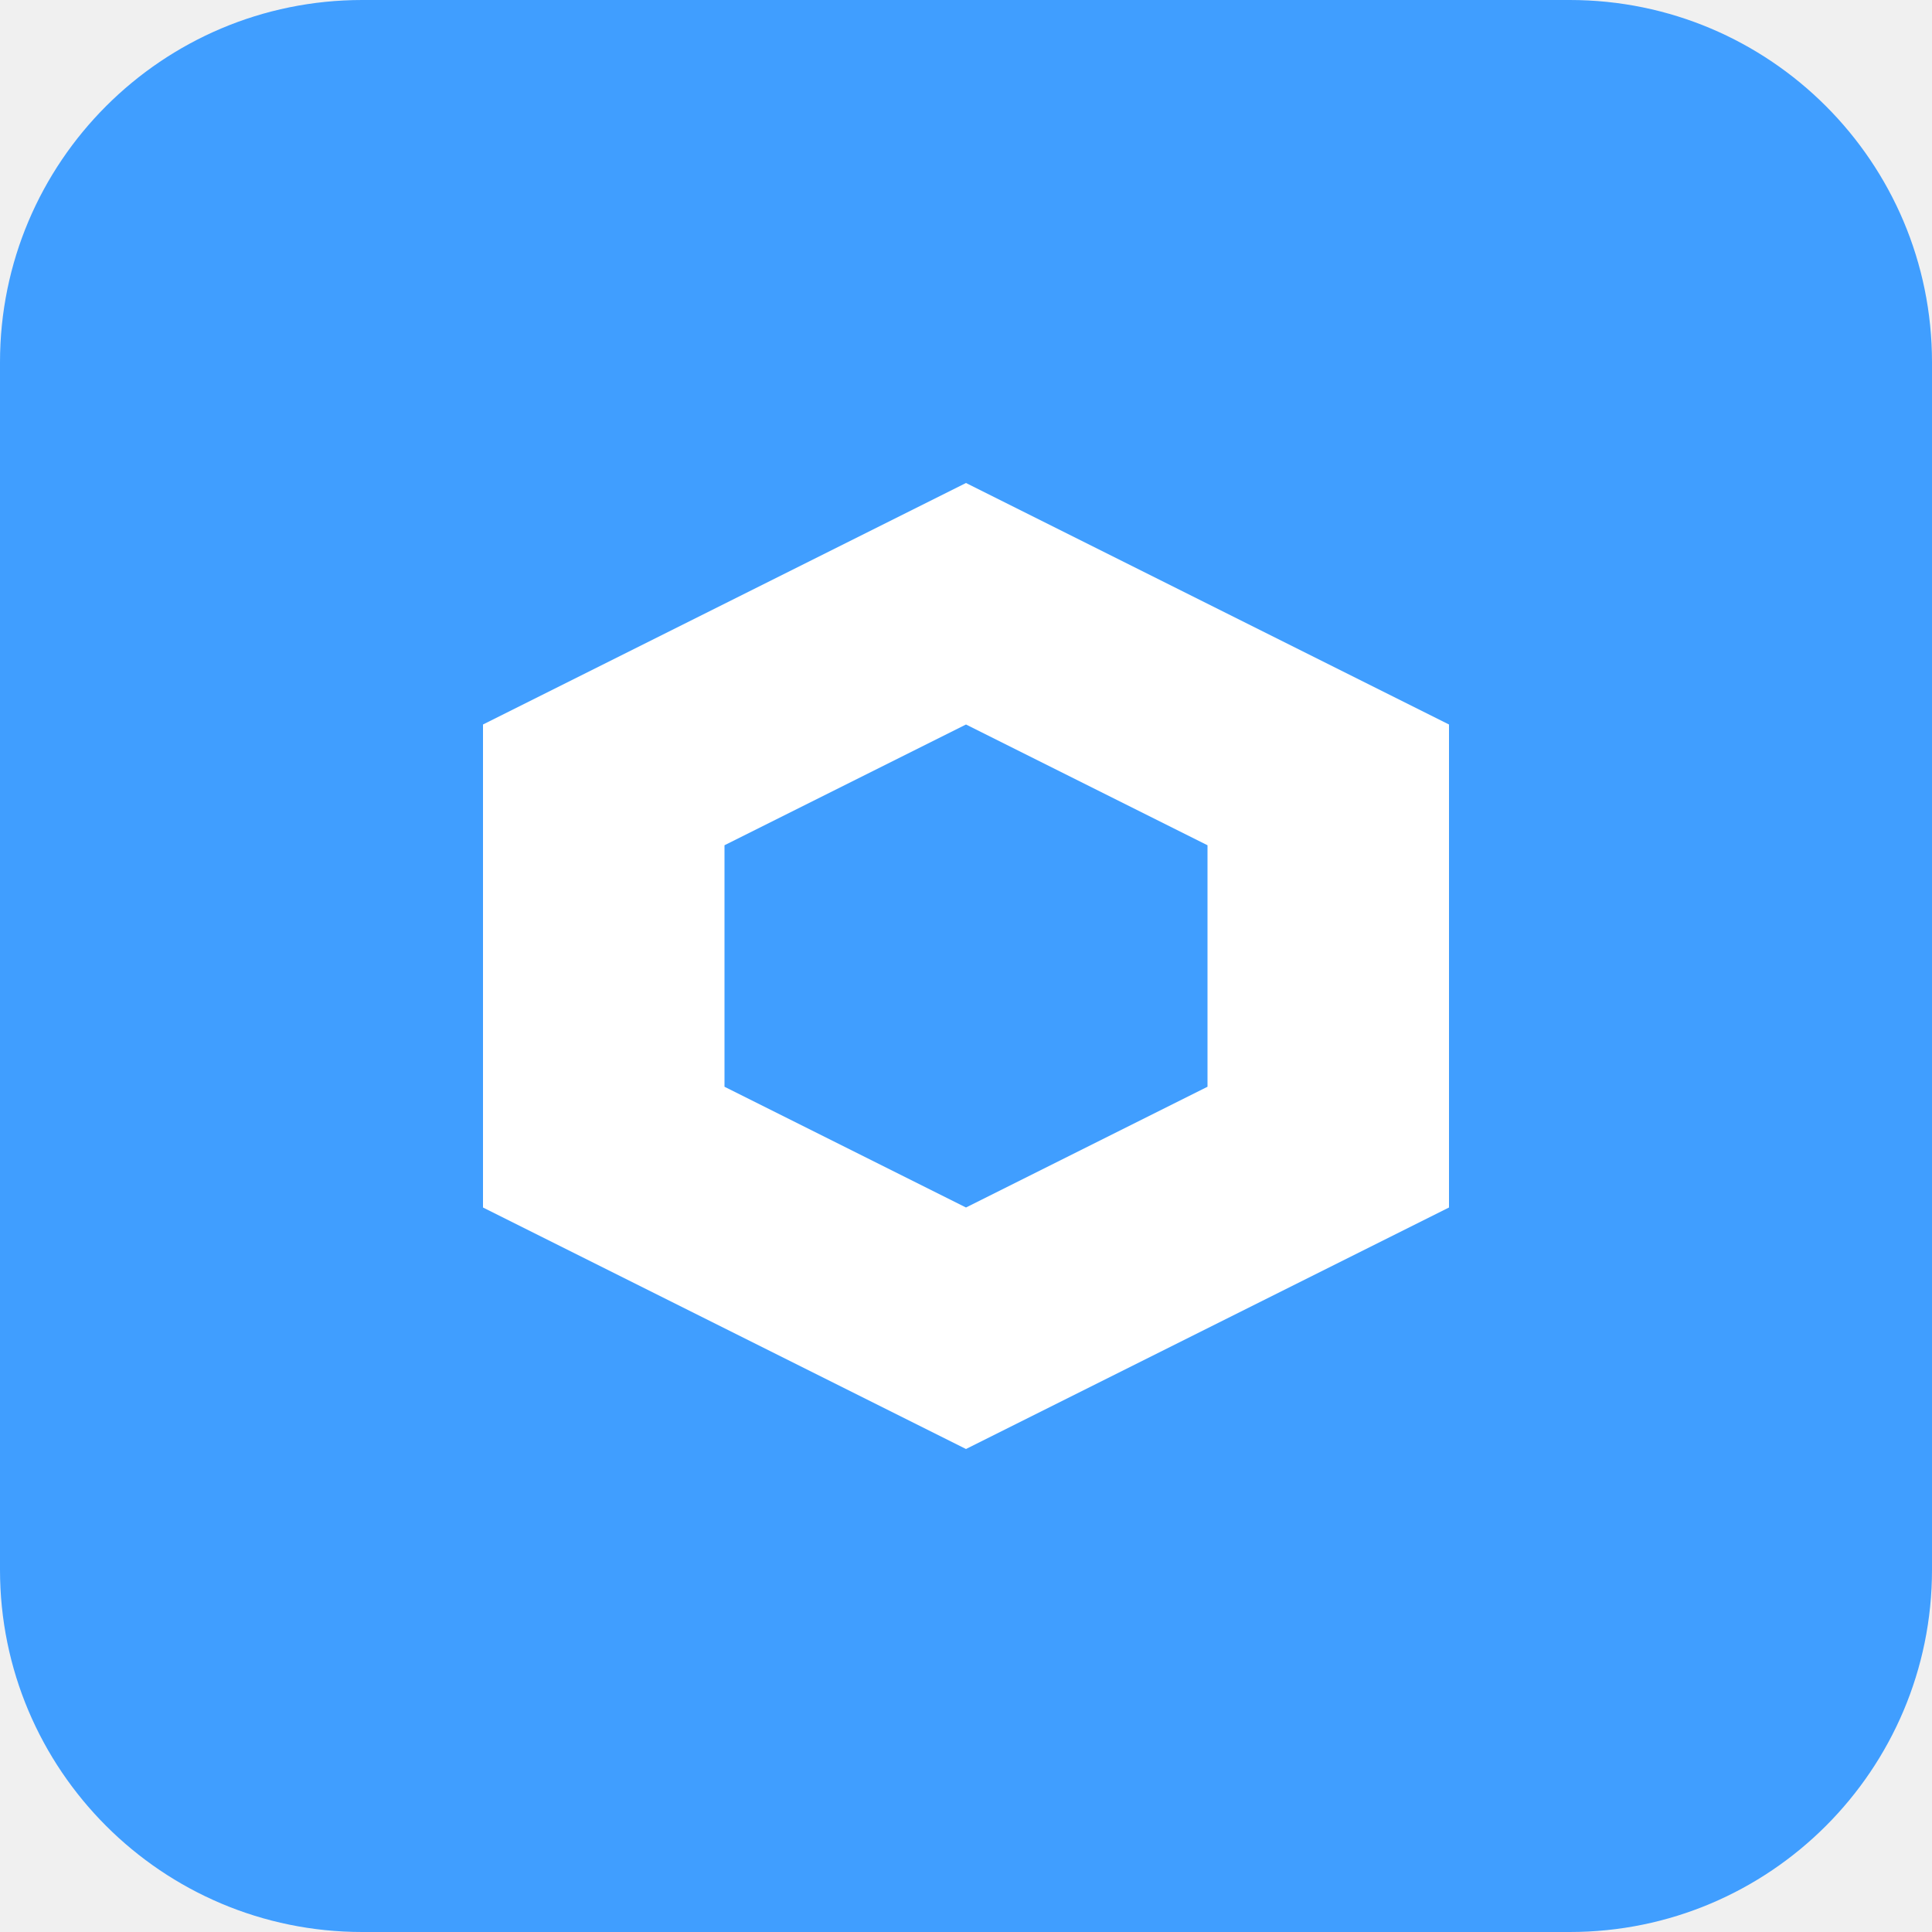
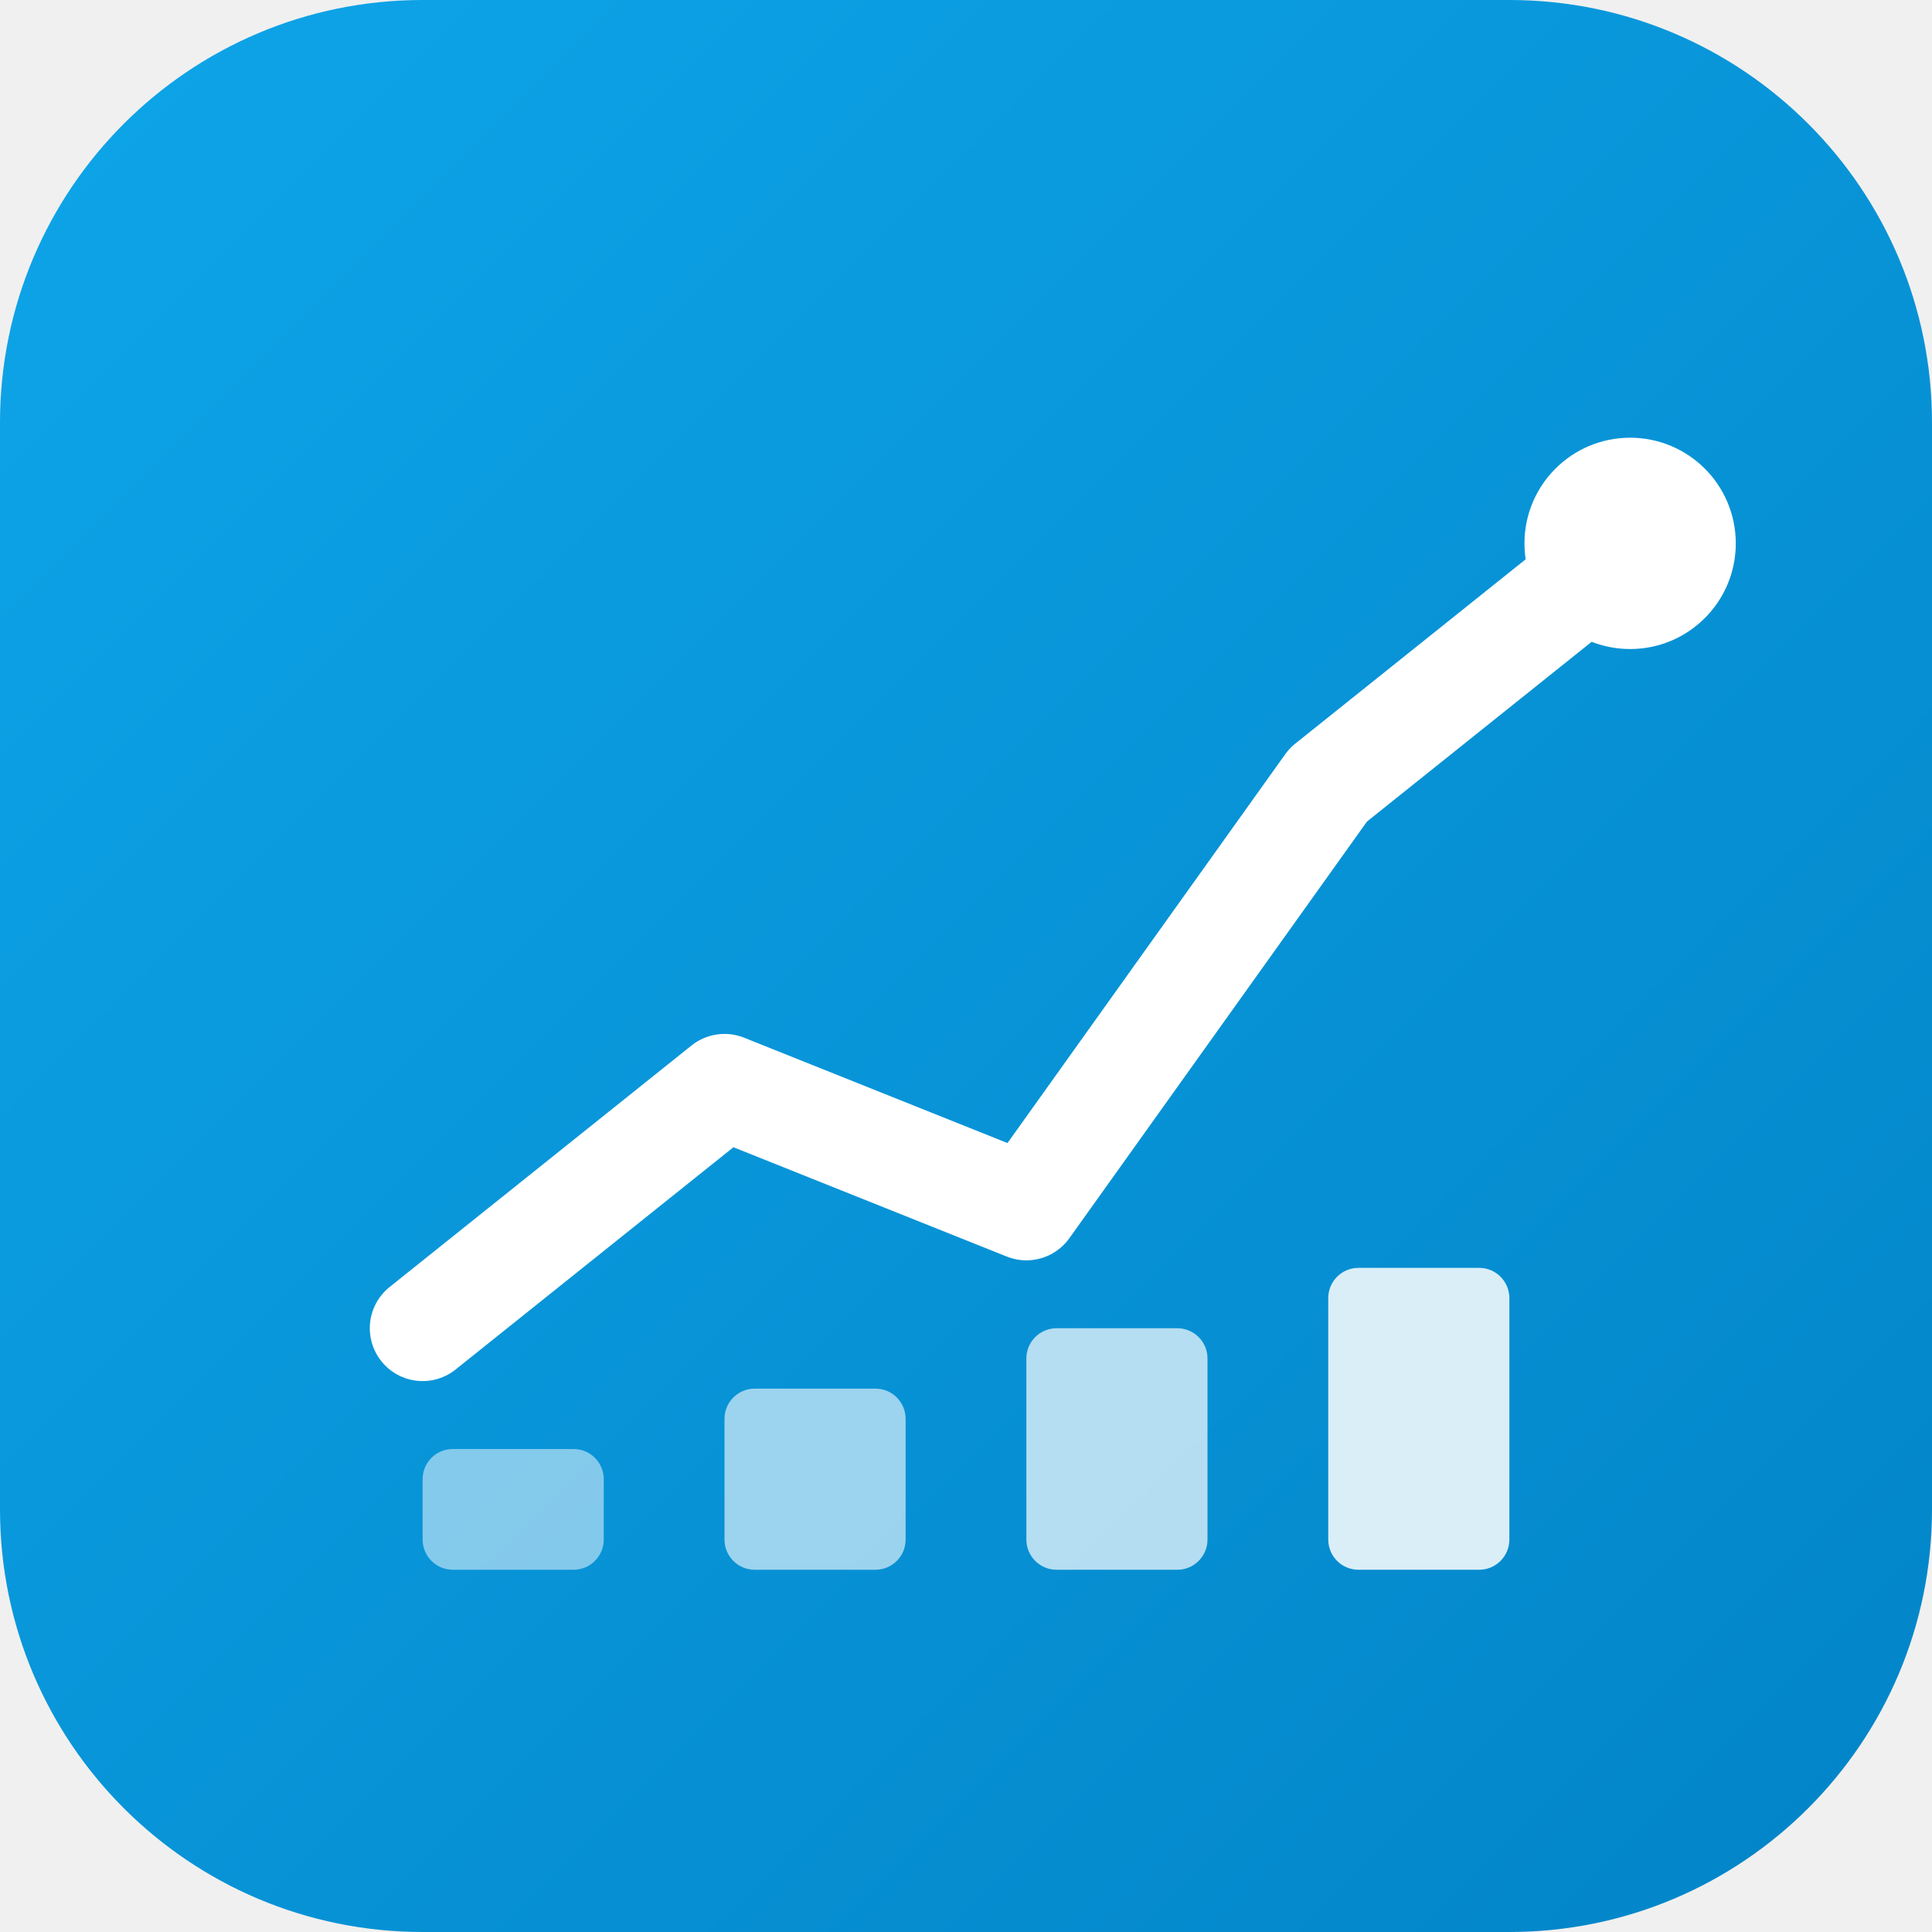
- <svg xmlns="http://www.w3.org/2000/svg" width="64" height="64" viewBox="0 0 64 64" fill="none">
-   <rect width="64" height="64" rx="12" fill="#409EFF" />
-   <path d="M16 24L32 16L48 24V40L32 48L16 40V24Z" fill="white" />
-   <path d="M24 28L32 24L40 28V36L32 40L24 36V28Z" fill="#409EFF" />
+ <svg xmlns="http://www.w3.org/2000/svg" viewBox="0 0 64 64" width="64" height="64">
+   <defs>
+     <linearGradient id="bg" x1="0%" y1="0%" x2="100%" y2="100%">
+       <stop offset="0%" stop-color="#0EA5E9" />
+       <stop offset="100%" stop-color="#0284C7" />
+     </linearGradient>
+   </defs>
+   <rect width="64" height="64" rx="14" fill="url(#bg)" />
+   <polyline points="14,44 24,36 34,40 44,26 54,18" fill="none" stroke="white" stroke-width="3.5" stroke-linecap="round" stroke-linejoin="round" />
+   <circle cx="54" cy="18" r="3.5" fill="white" />
+   <rect x="14" y="48" width="6" height="4" rx="1" fill="rgba(255,255,255,0.5)" />
+   <rect x="24" y="46" width="6" height="6" rx="1" fill="rgba(255,255,255,0.6)" />
+   <rect x="34" y="44" width="6" height="8" rx="1" fill="rgba(255,255,255,0.7)" />
+   <rect x="44" y="42" width="6" height="10" rx="1" fill="rgba(255,255,255,0.85)" />
</svg>
